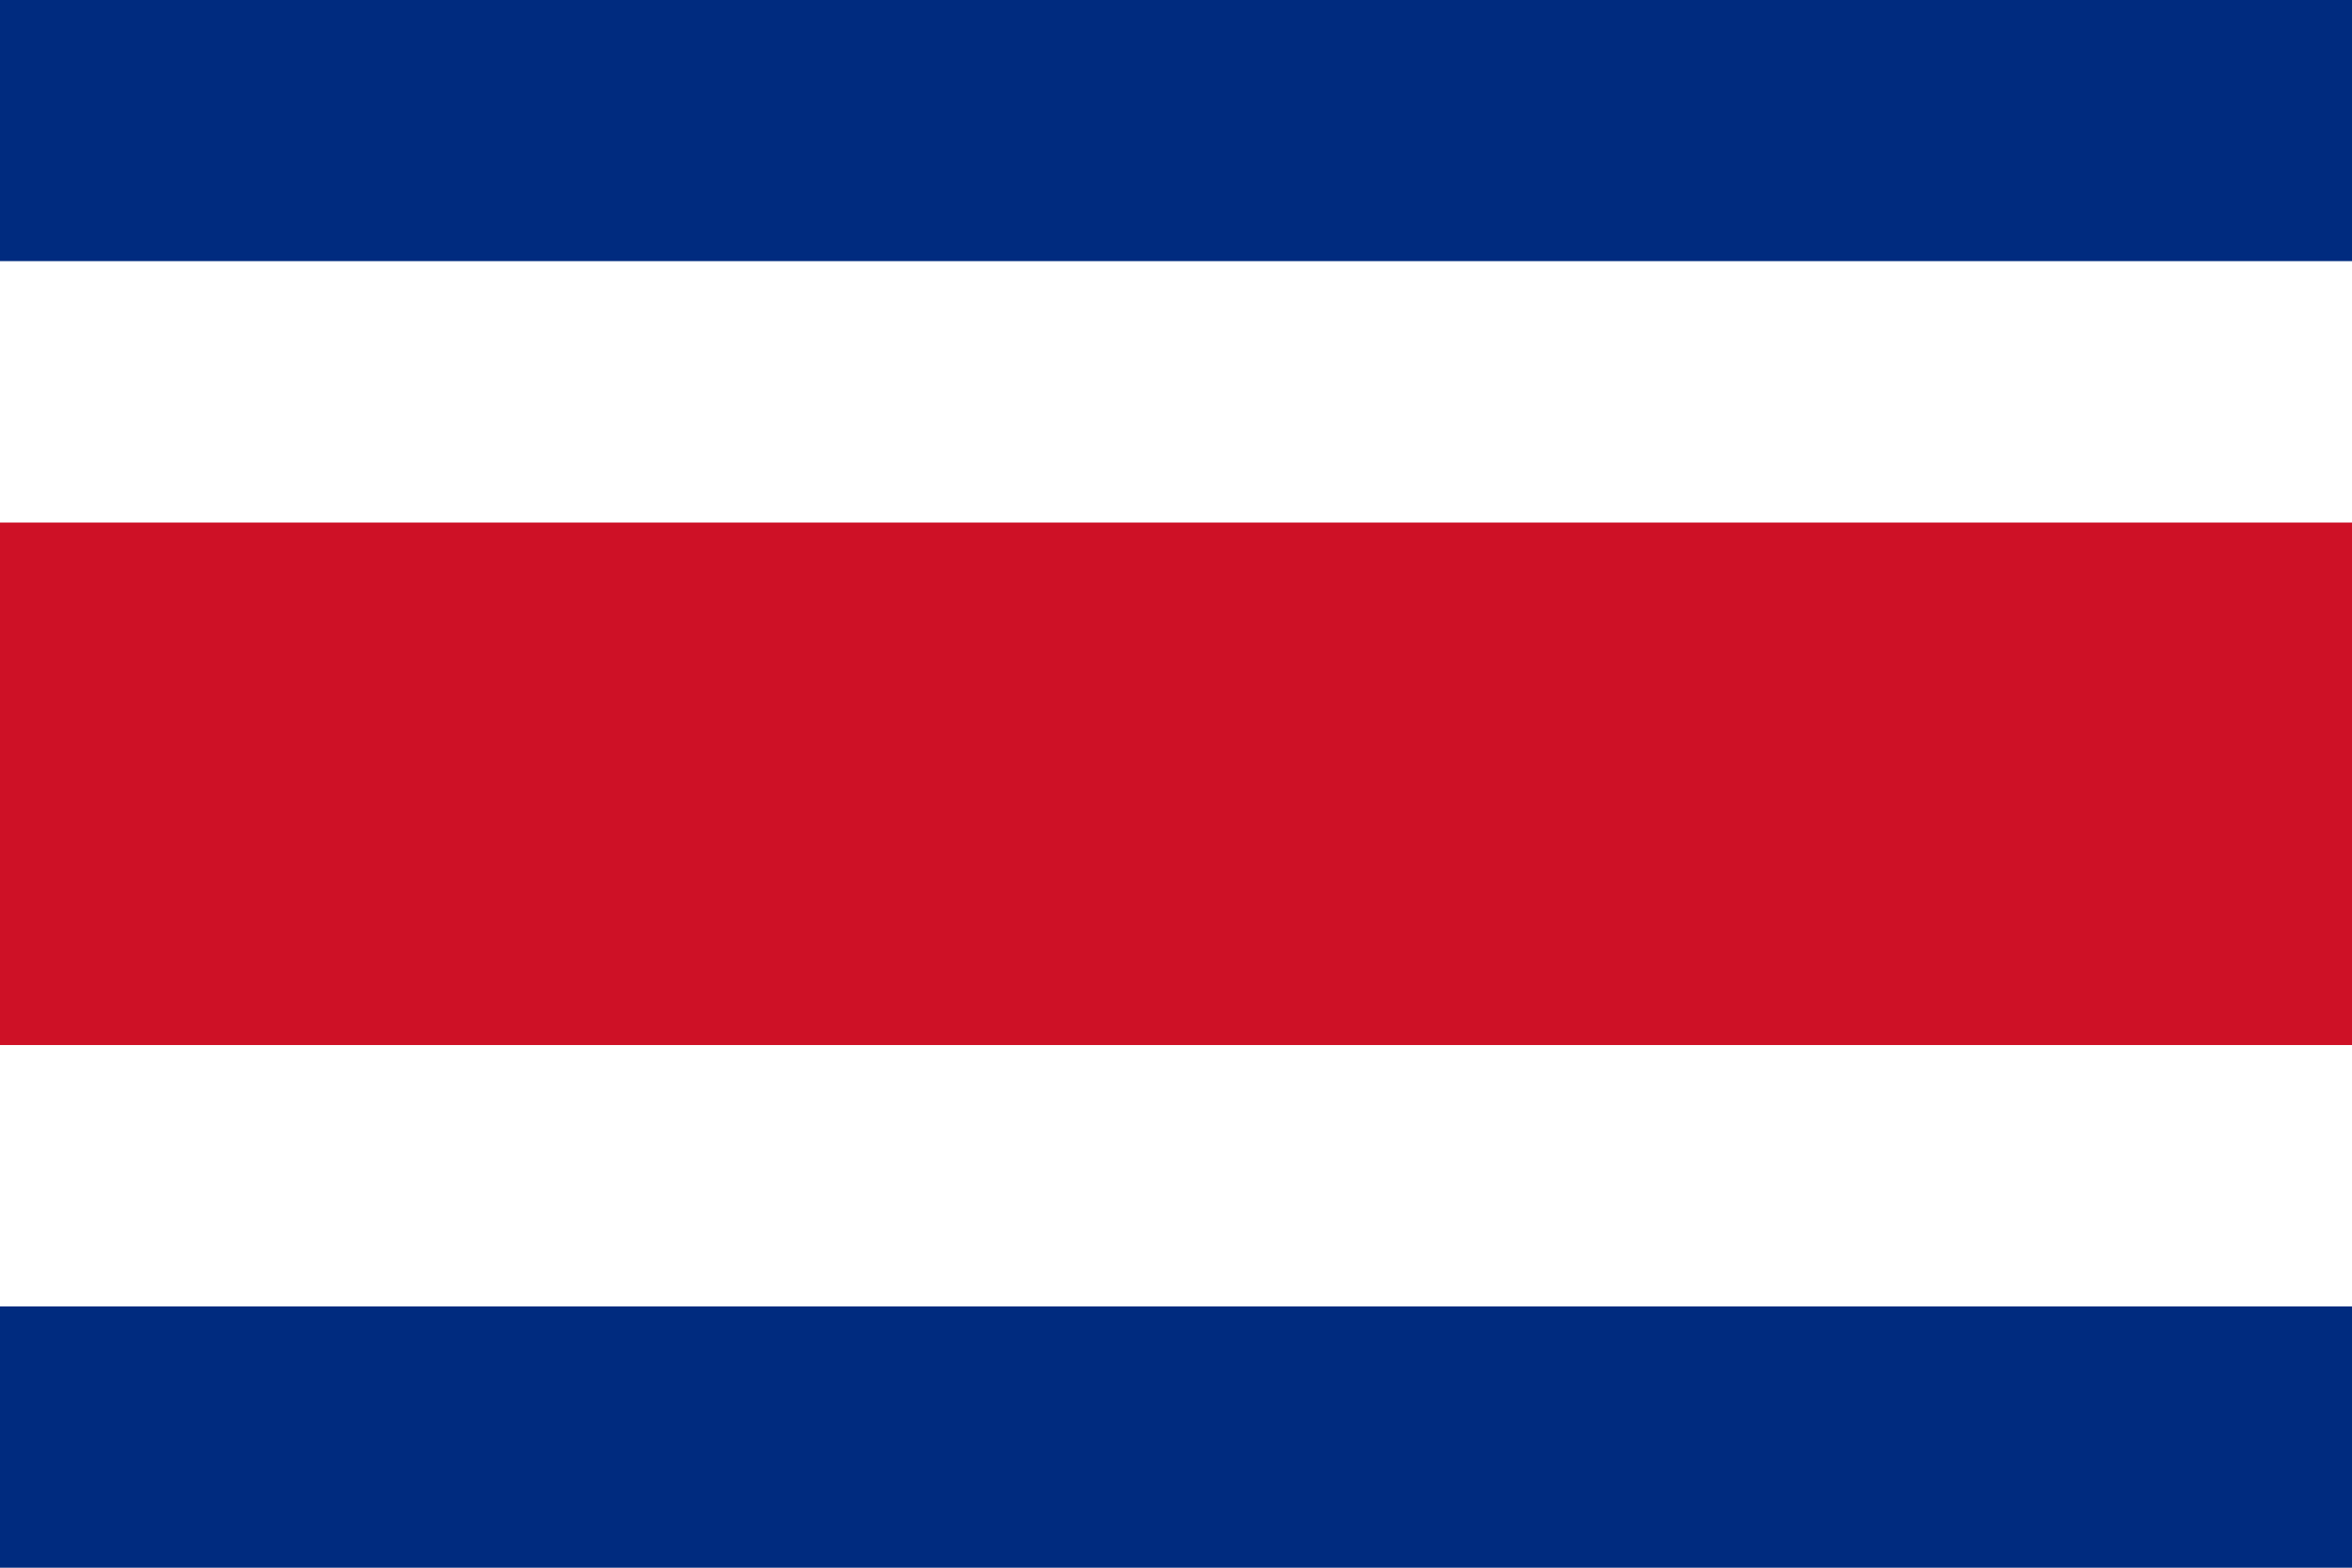
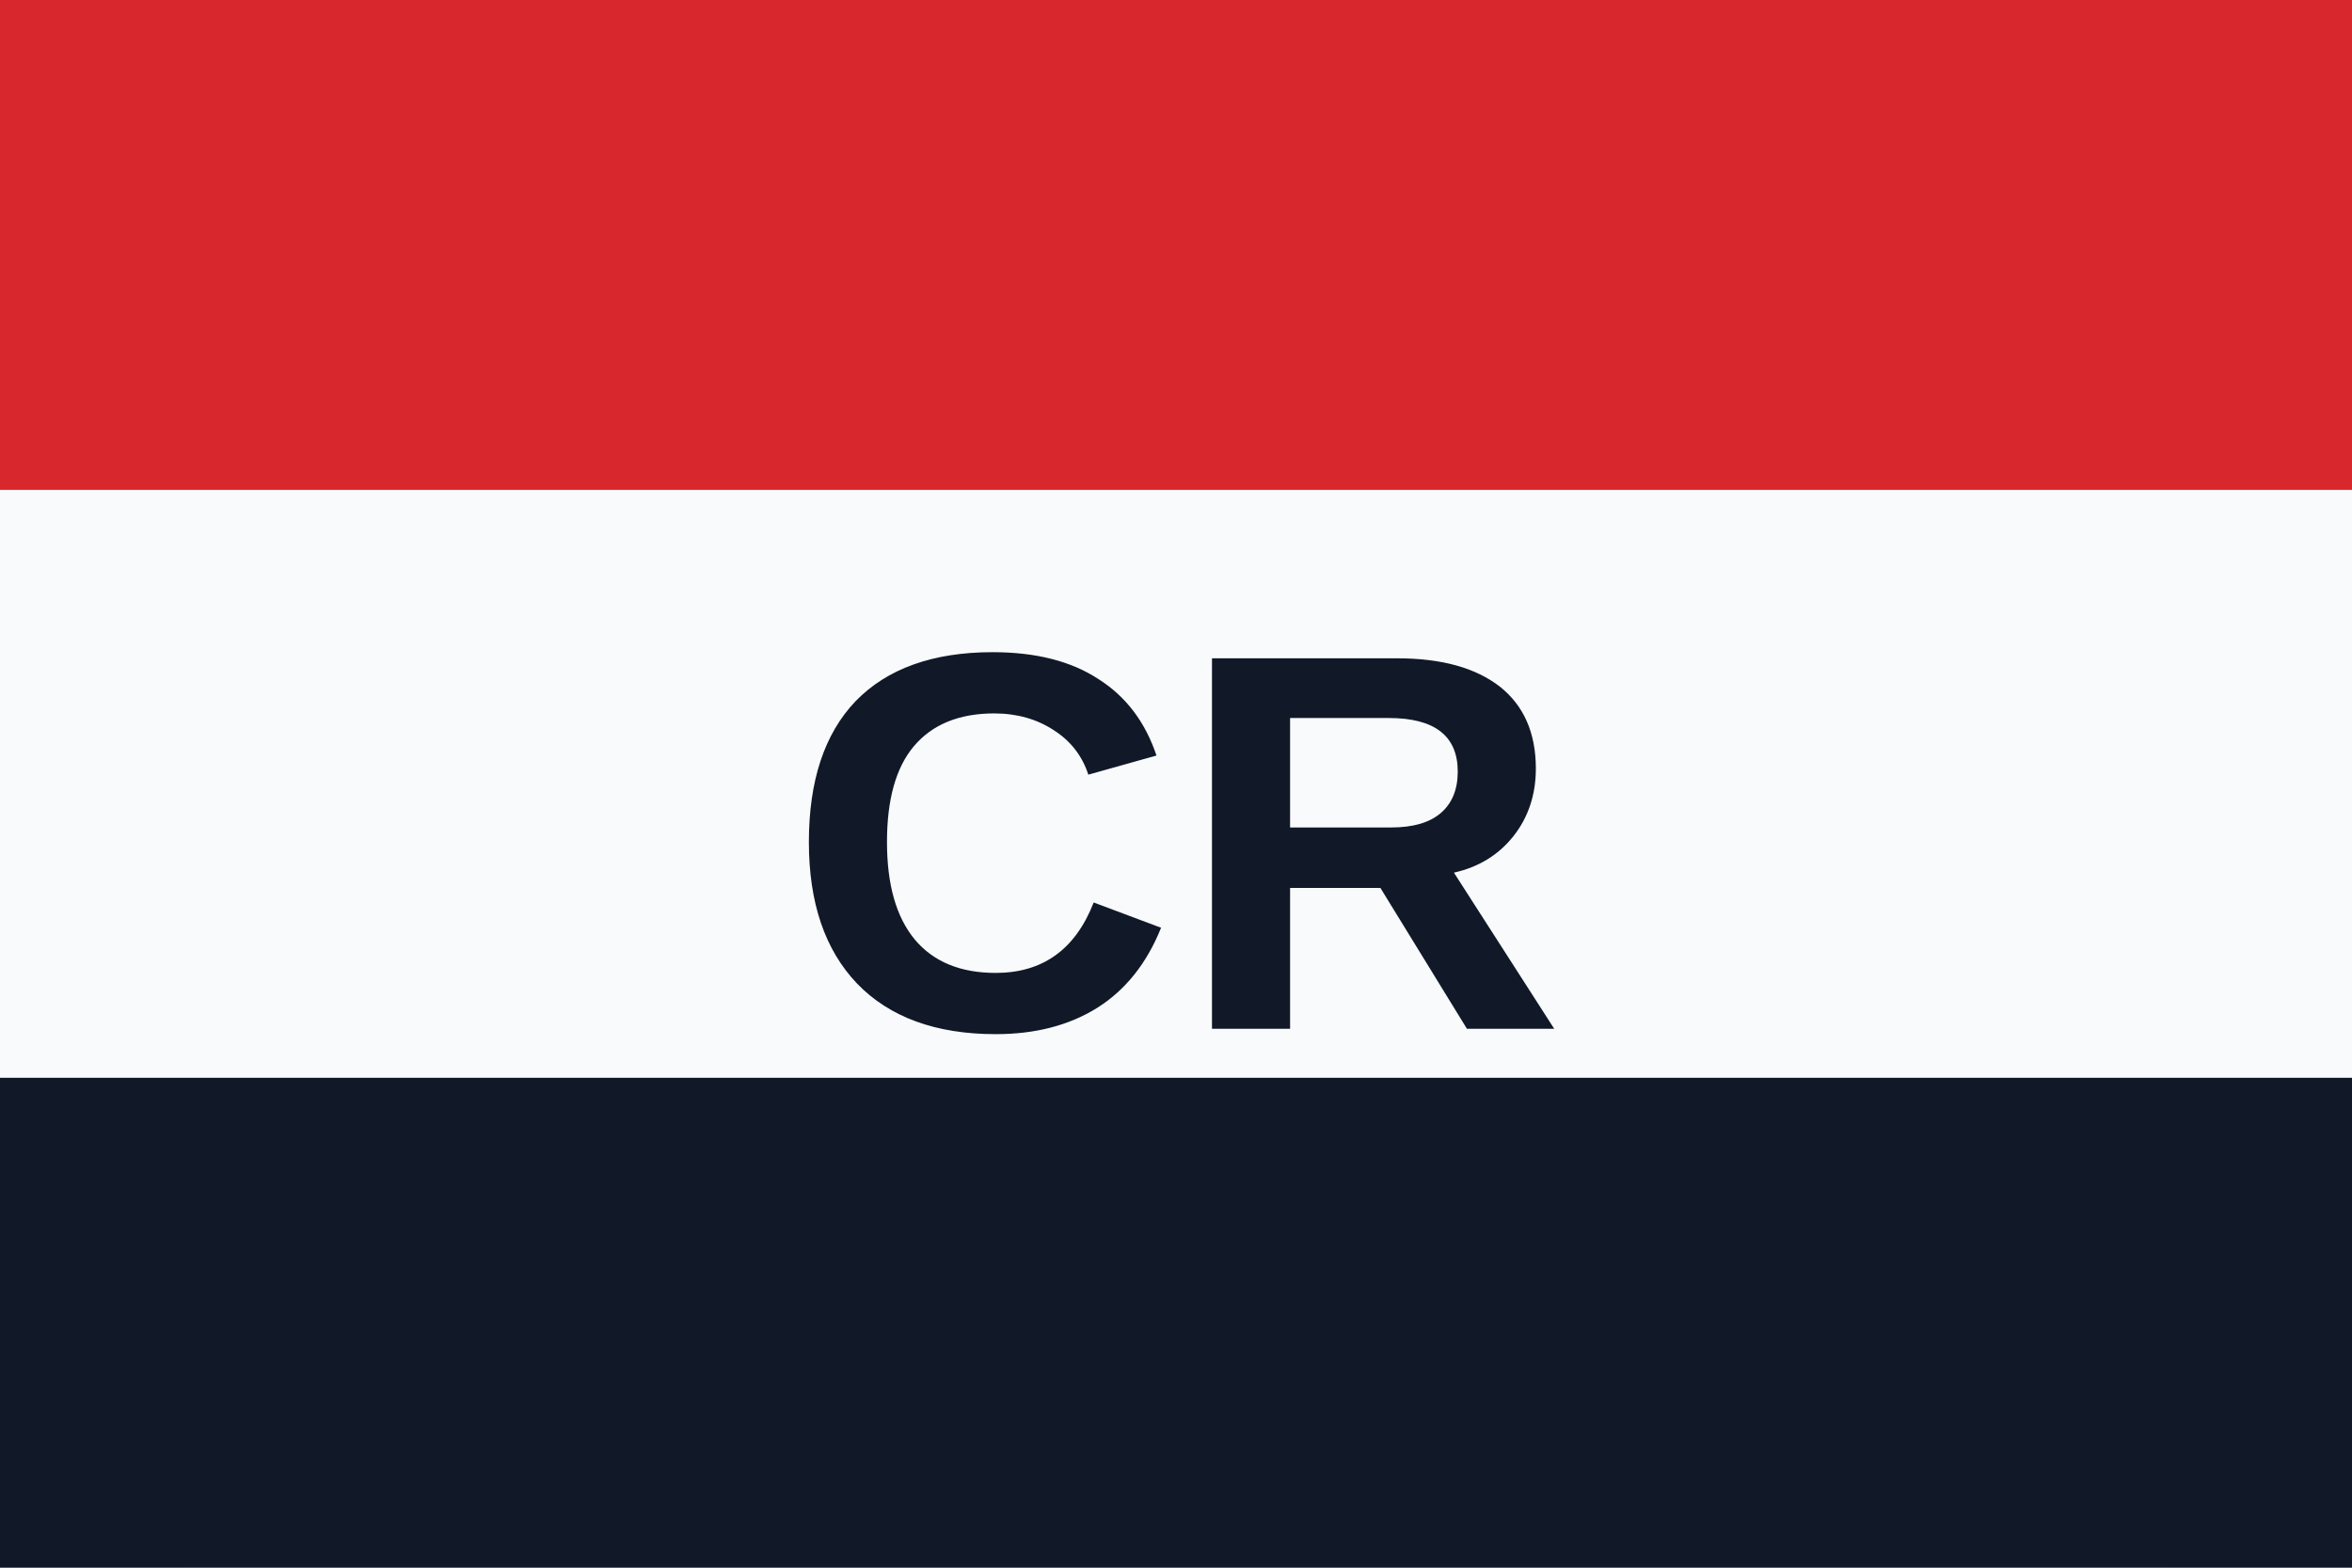
- <svg xmlns="http://www.w3.org/2000/svg" viewBox="0 0 36 24" width="36" height="24">
-   <rect width="36" height="4" fill="#002b7f" />
-   <rect y="4" width="36" height="4" fill="#fff" />
-   <rect y="8" width="36" height="8" fill="#ce1126" />
-   <rect y="16" width="36" height="4" fill="#fff" />
-   <rect y="20" width="36" height="4" fill="#002b7f" />
+ <svg xmlns="http://www.w3.org/2000/svg" viewBox="0 0 48 32">
+   <rect width="48" height="32" rx="4" fill="#f8fafc" />
+   <rect y="0" width="48" height="10" fill="#d9272e" />
+   <rect y="22" width="48" height="10" fill="#111827" />
+   <text x="24" y="21" font-family="Arial" font-size="11" font-weight="700" text-anchor="middle" fill="#111827">CR</text>
</svg>
